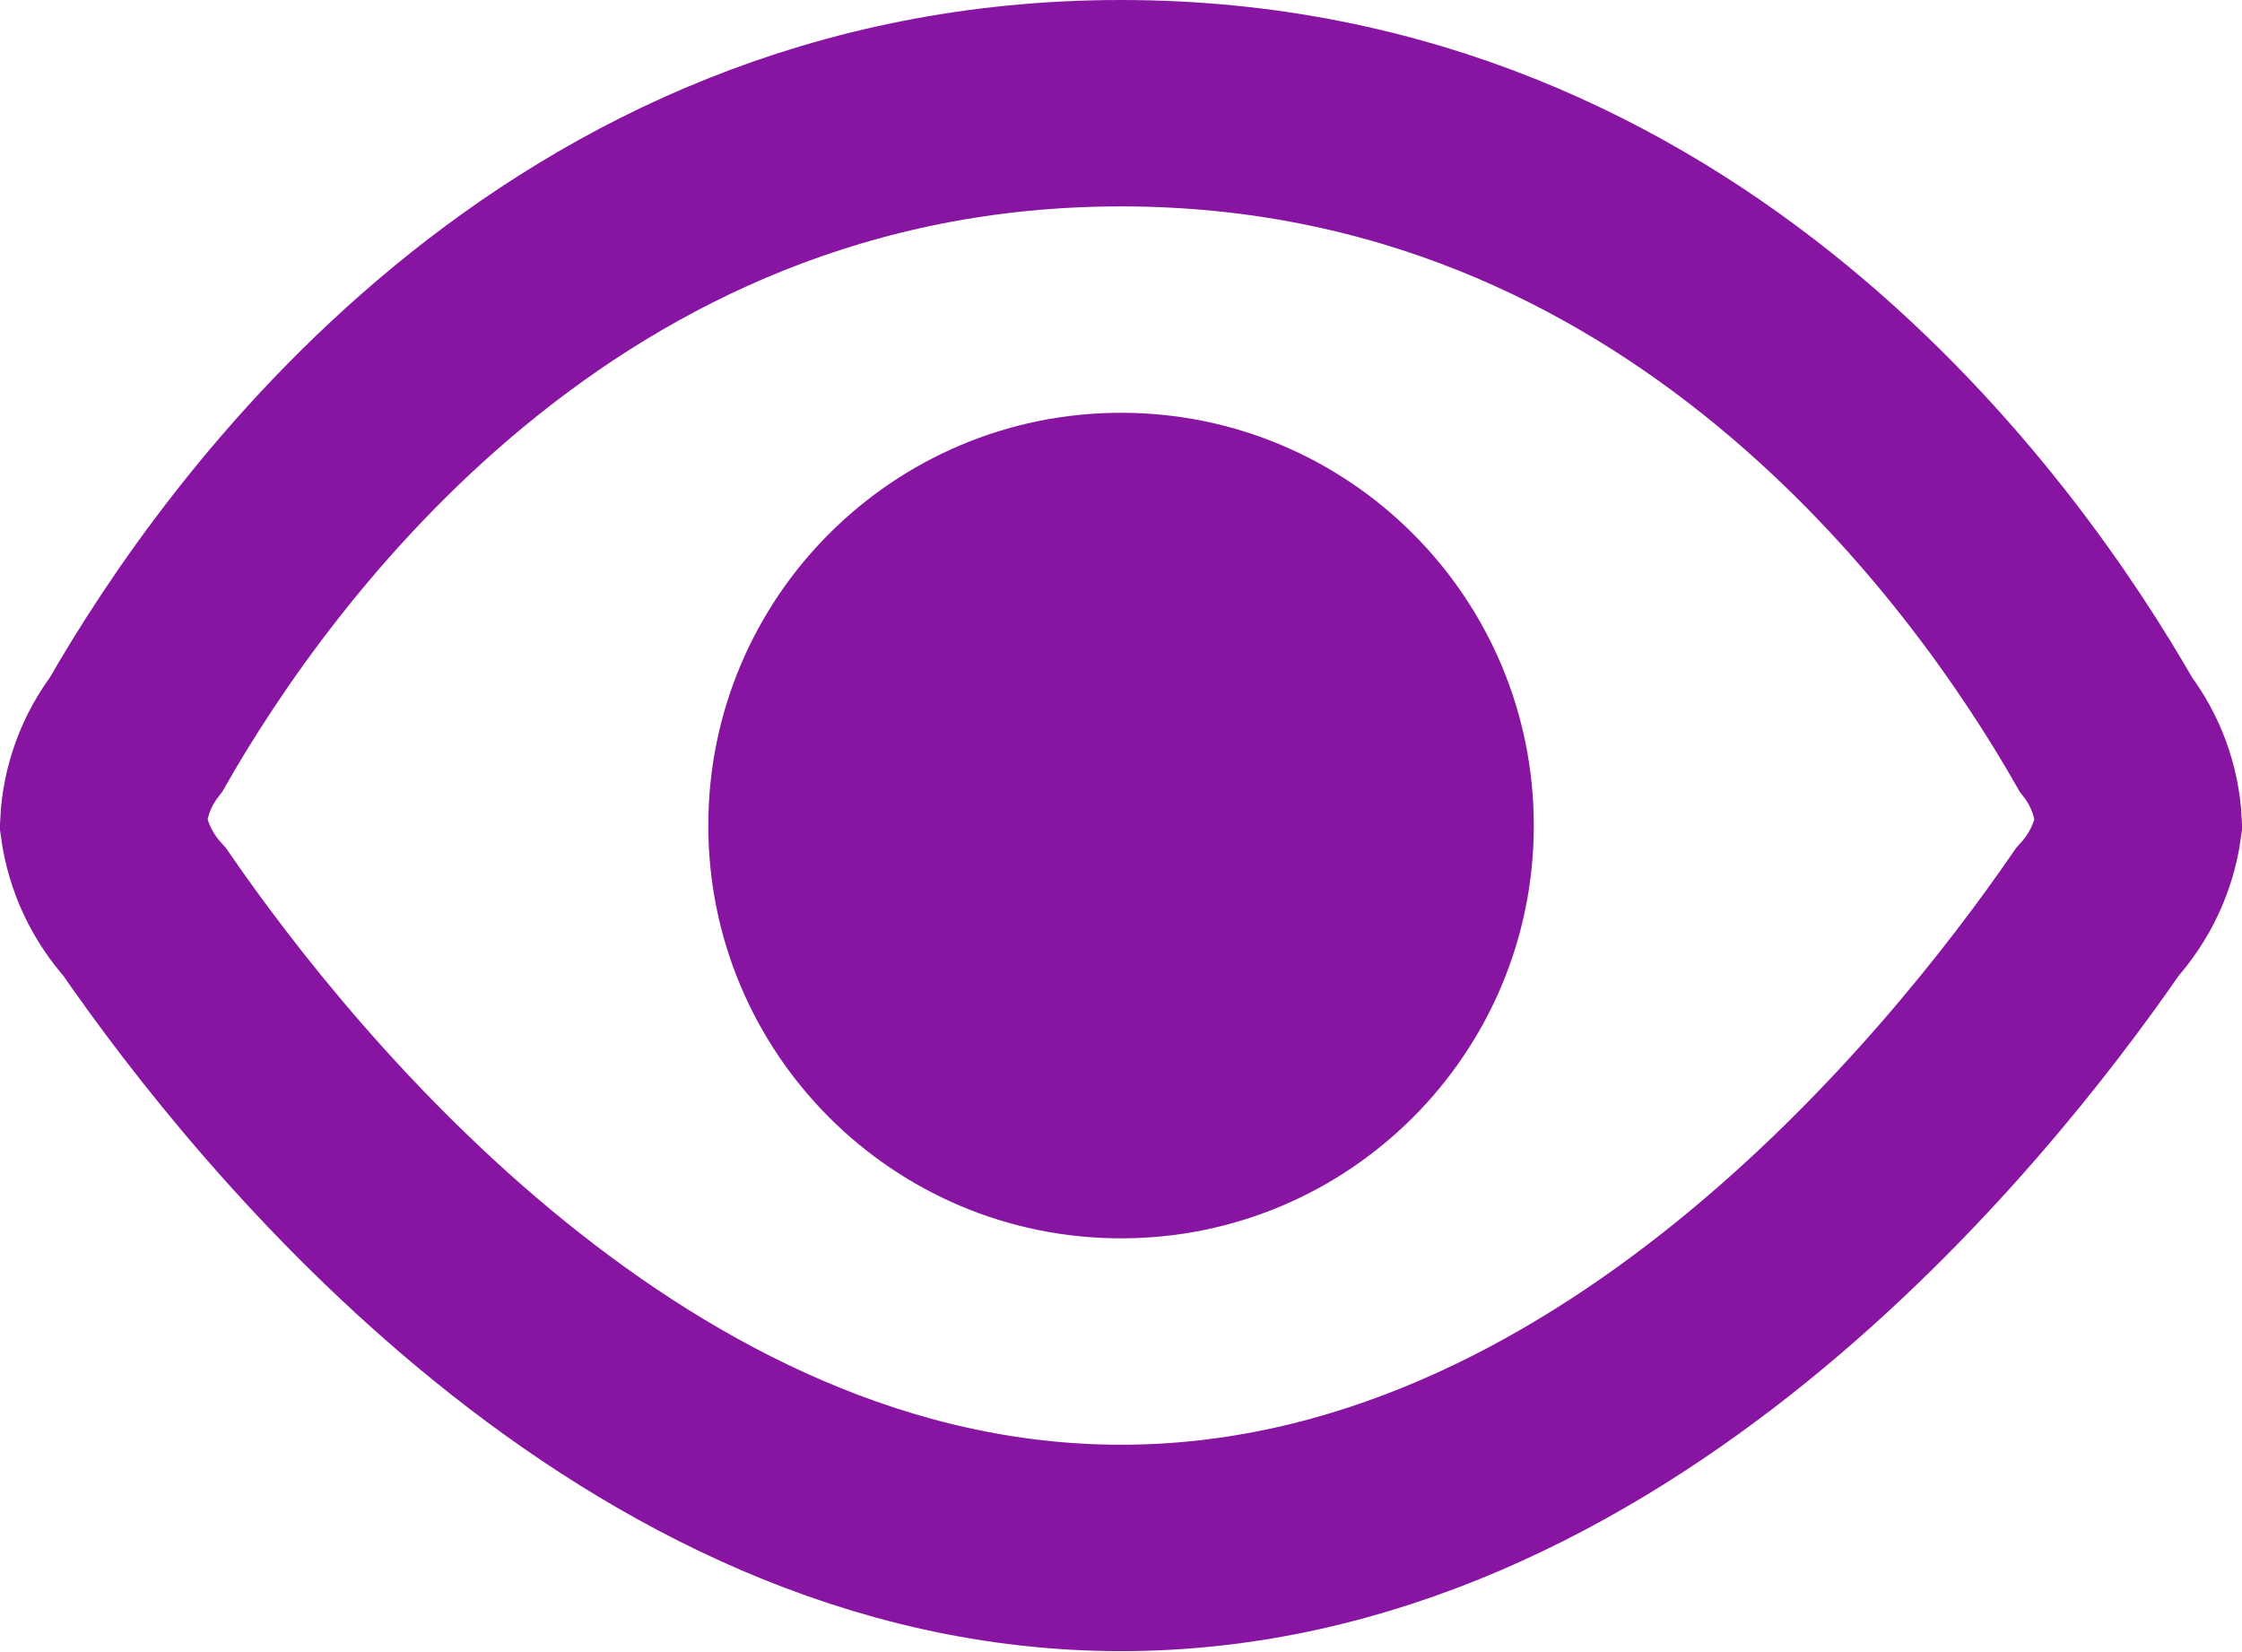
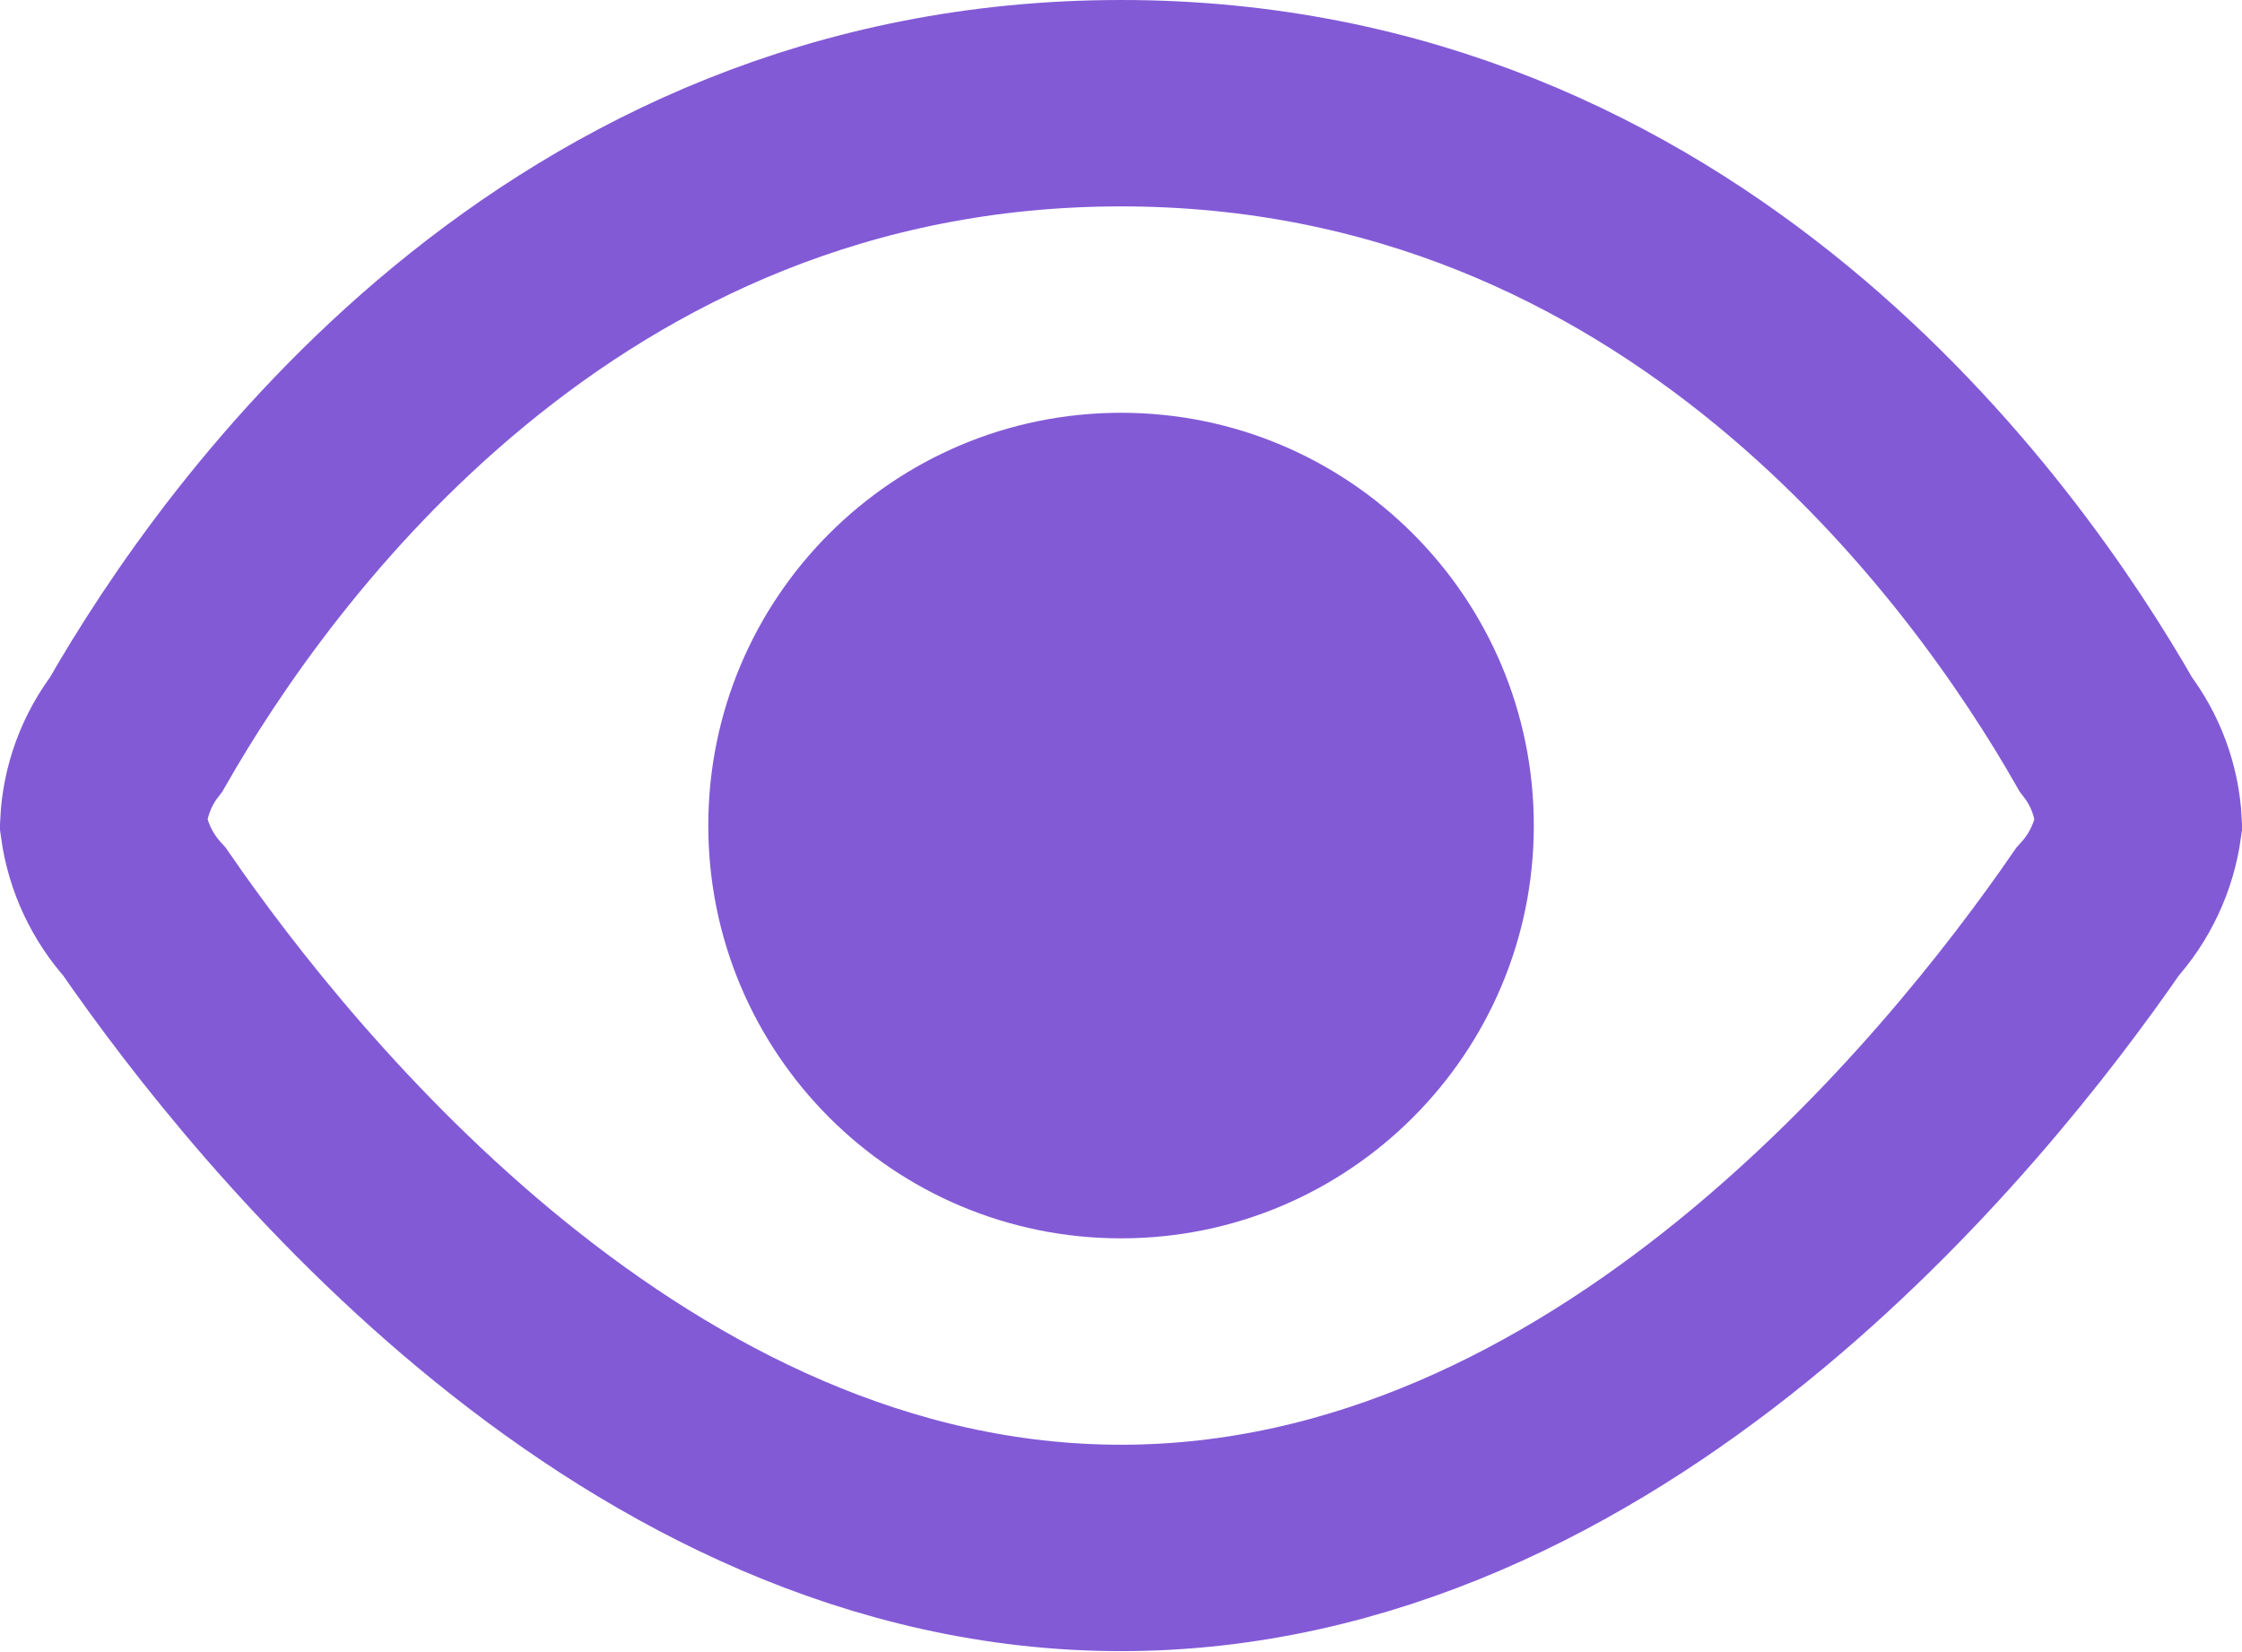
<svg xmlns="http://www.w3.org/2000/svg" width="21.727" height="16" viewBox="0 0 21.727 16">
  <g id="eye-svgrepo-com" transform="translate(-1.136 -4)">
-     <path id="Path_19" d="M12,5C6.556,5,3.531,9.234,2.456,11.116a1.547,1.547,0,0,0-.319.867,1.592,1.592,0,0,0,.4.853C3.818,14.693,7.294,19,12,19s8.182-4.307,9.462-6.164a1.593,1.593,0,0,0,.4-.853,1.548,1.548,0,0,0-.319-.867C20.469,9.234,17.444,5,12,5Z" fill="none" stroke="#8715a2" stroke-width="2" />
-     <circle id="Ellipse_5" cx="4" cy="4" r="4" transform="translate(8 8)" fill="#8715a2" />
+     <path id="Path_19" d="M12,5C6.556,5,3.531,9.234,2.456,11.116a1.547,1.547,0,0,0-.319.867,1.592,1.592,0,0,0,.4.853C3.818,14.693,7.294,19,12,19s8.182-4.307,9.462-6.164a1.593,1.593,0,0,0,.4-.853,1.548,1.548,0,0,0-.319-.867C20.469,9.234,17.444,5,12,5Z" fill="none" stroke="#825ad6" stroke-width="2" />
+     <circle id="Ellipse_5" cx="4" cy="4" r="4" transform="translate(8 8)" fill="#825ad6" />
  </g>
</svg>
